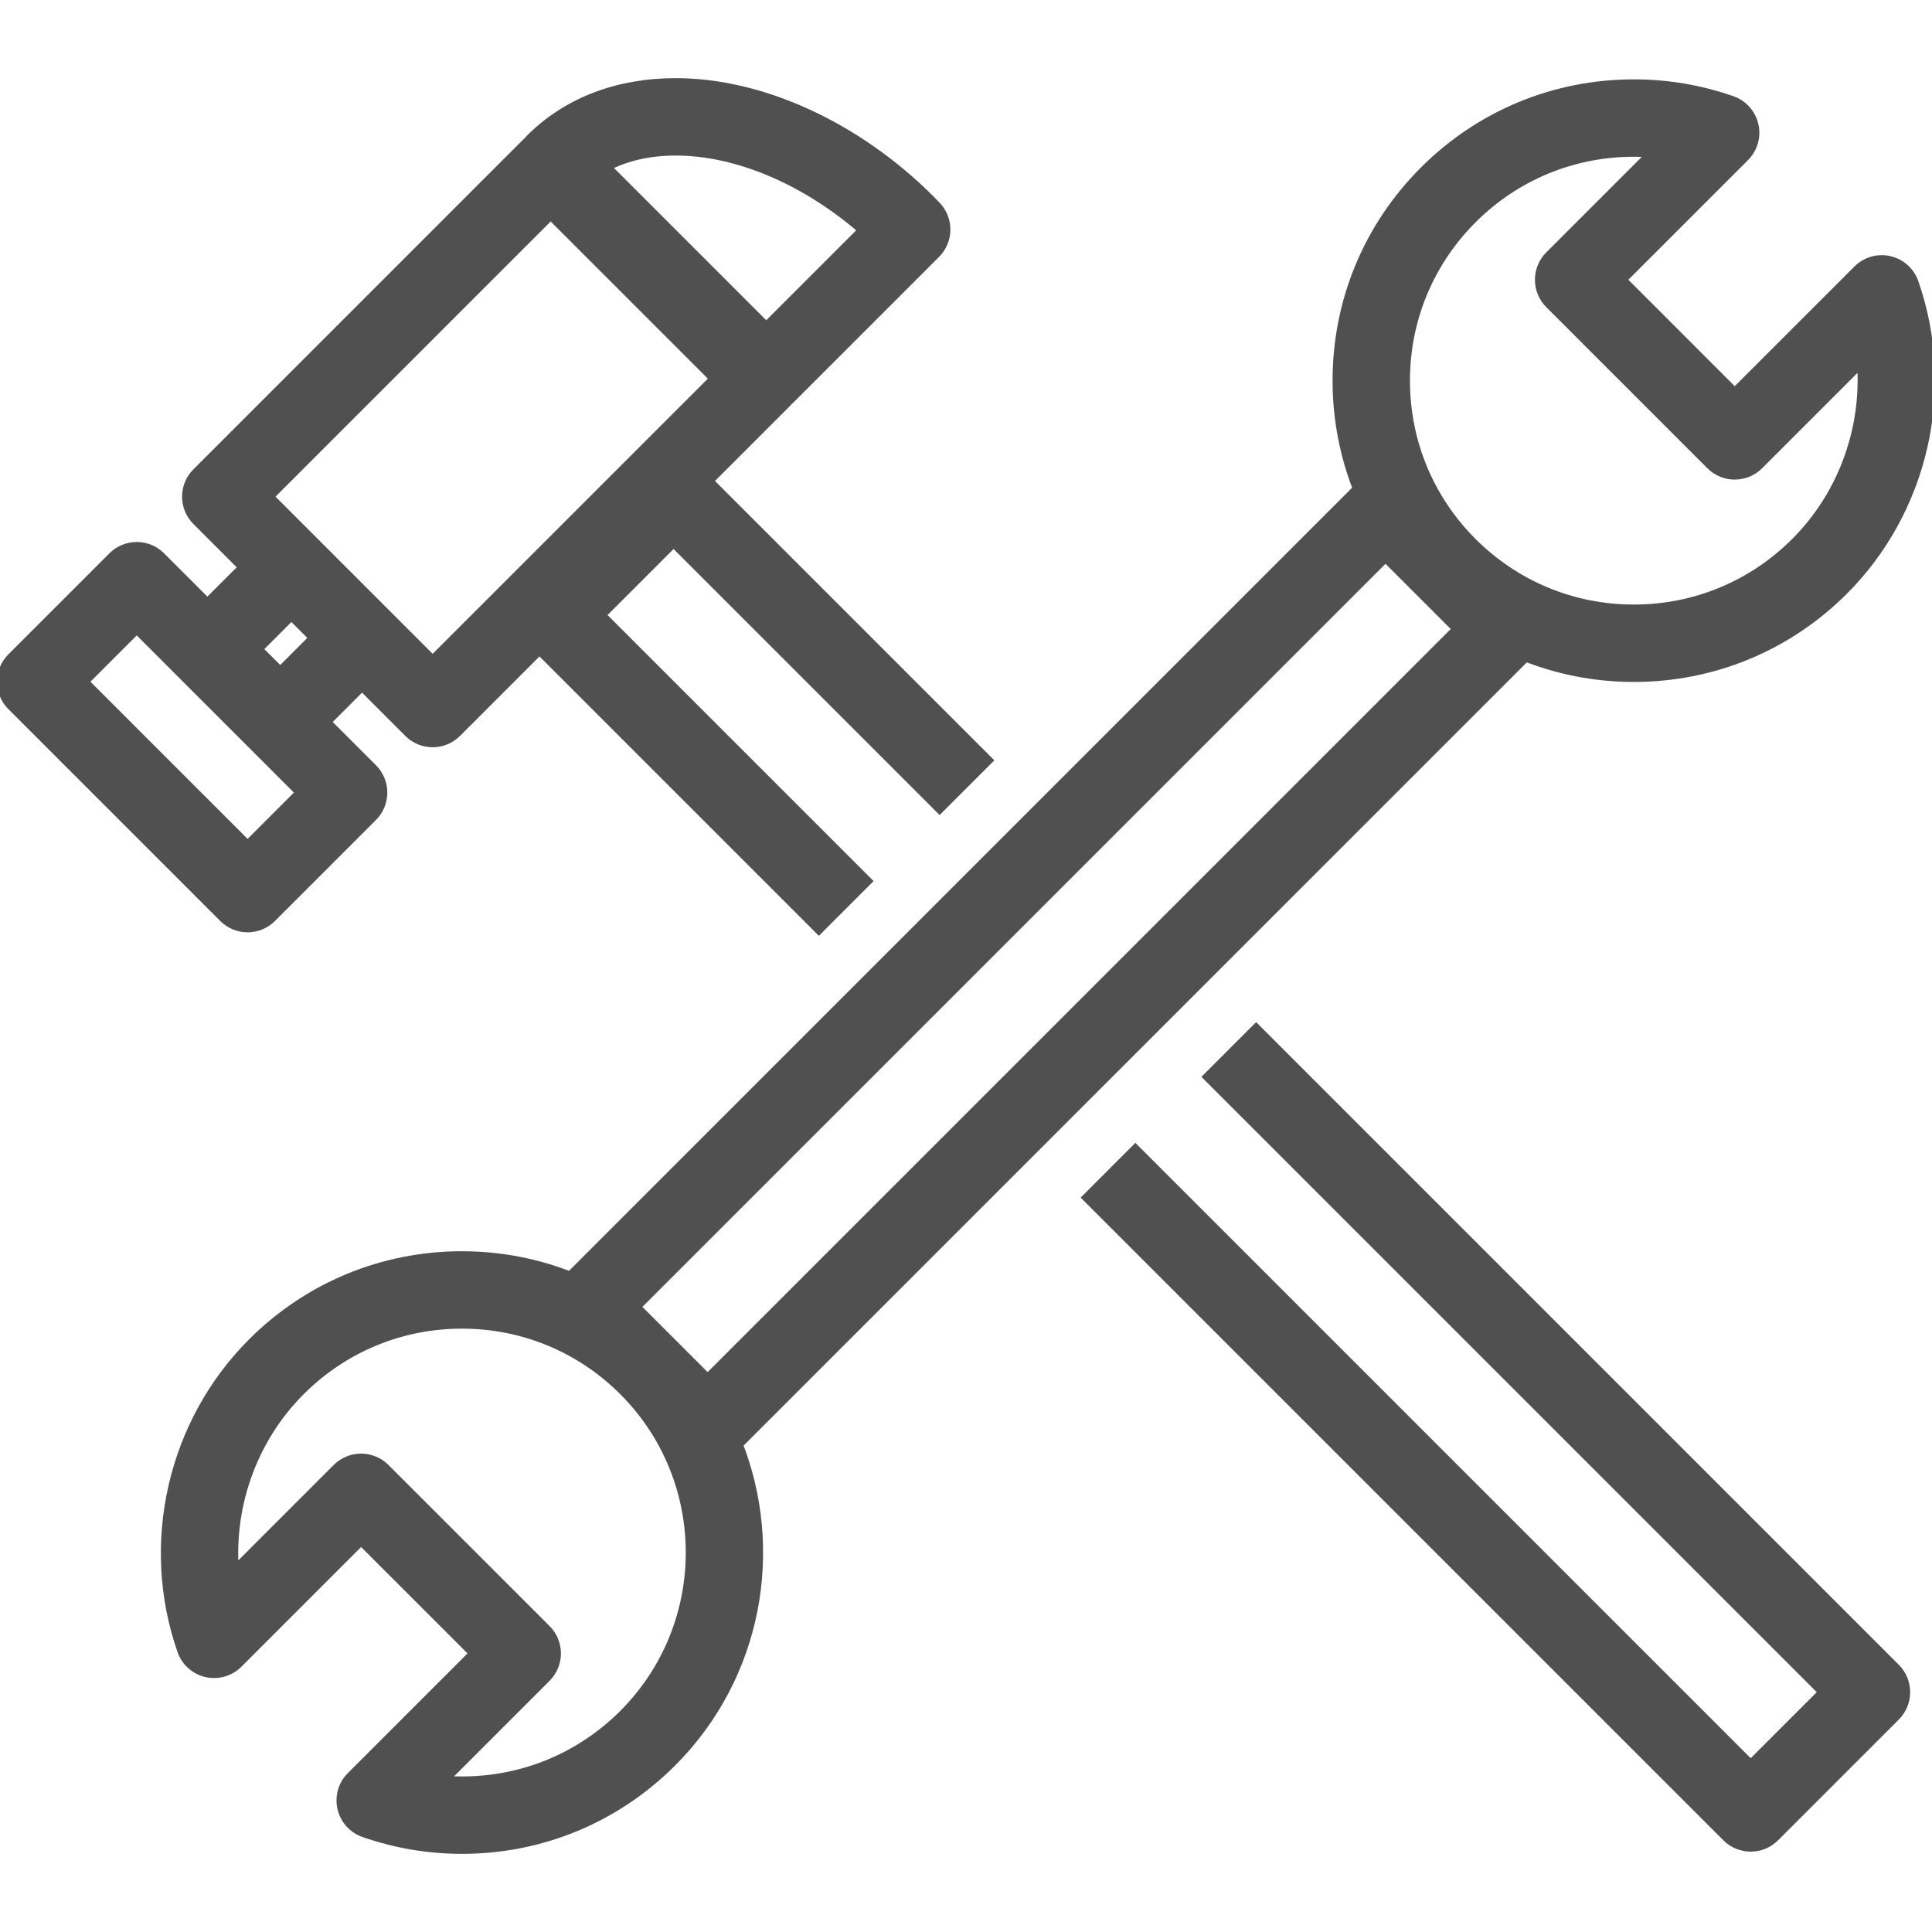
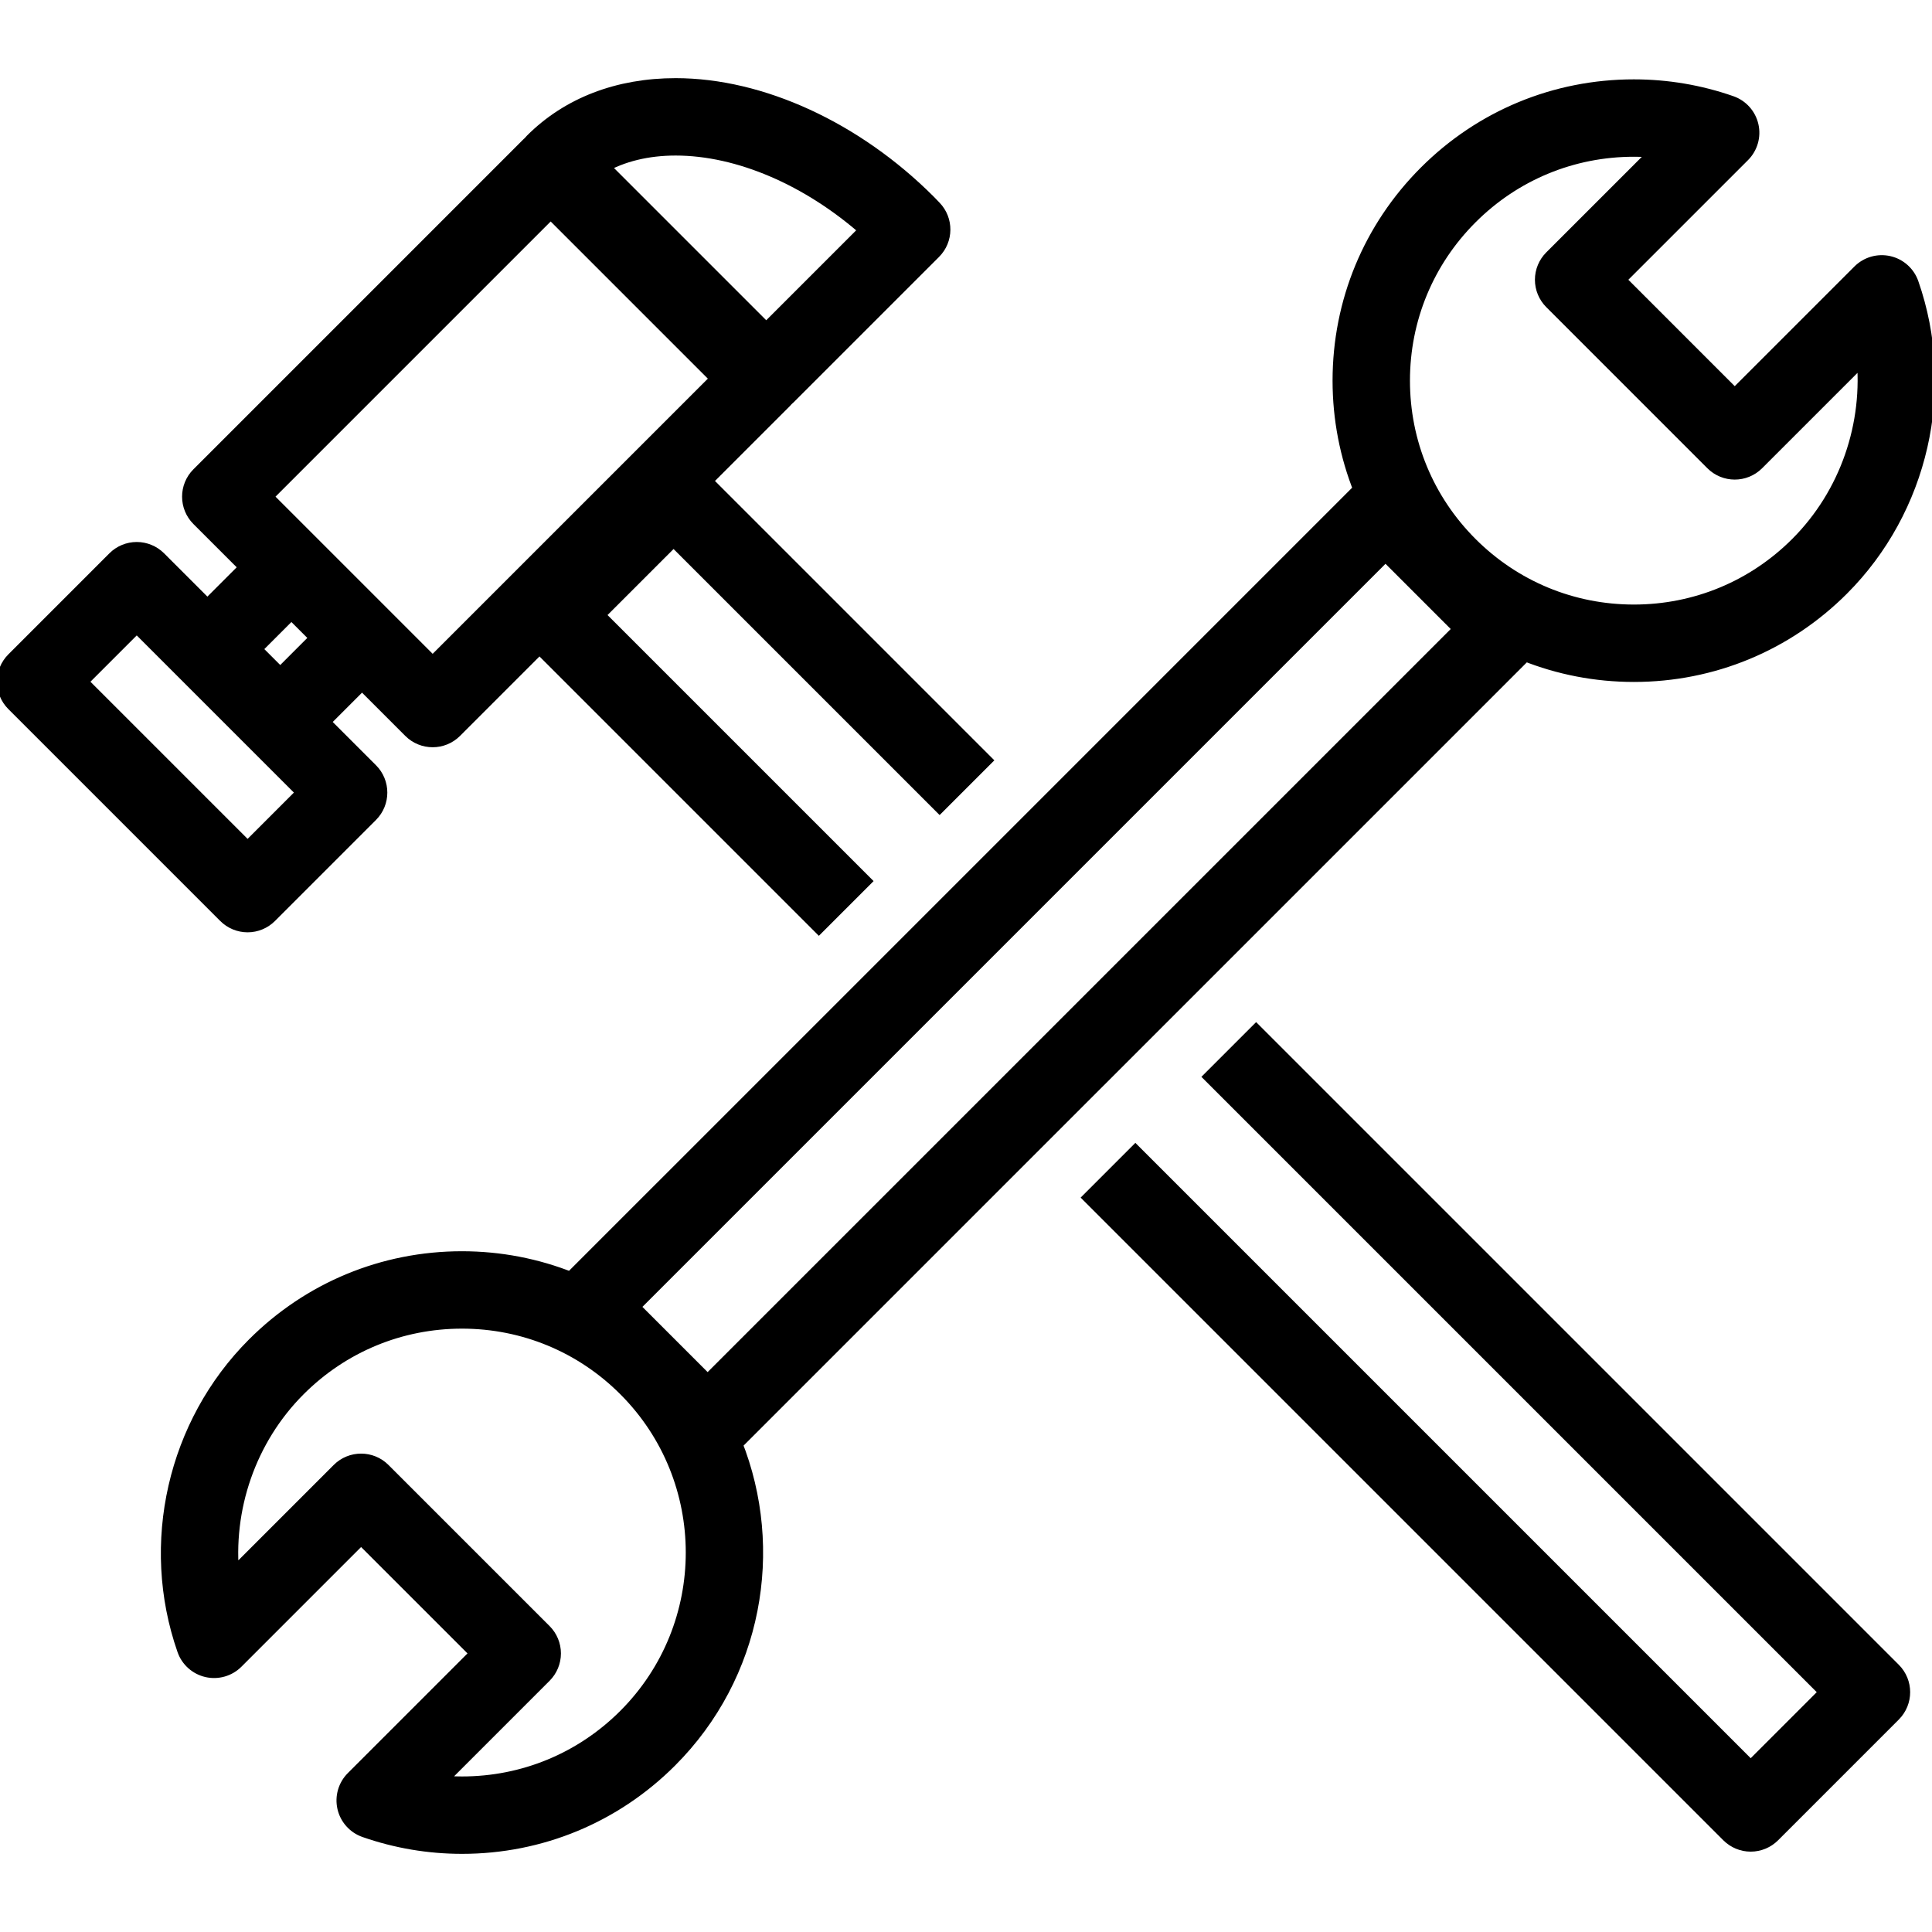
- <svg xmlns="http://www.w3.org/2000/svg" version="1.1" id="REPAIR" width="800px" height="800px" viewBox="0 0 1800 1800" enable-background="new 0 0 1800 1800" xml:space="preserve" fill="#505050" stroke="#505050" stroke-width="14.4">
+ <svg xmlns="http://www.w3.org/2000/svg" version="1.1" id="REPAIR" width="800px" height="800px" viewBox="0 0 1800 1800" enable-background="new 0 0 1800 1800" xml:space="preserve" fill="black" stroke="black" stroke-width="14.4">
  <g id="SVGRepo_bgCarrier" stroke-width="0" />
  <g id="SVGRepo_tracerCarrier" stroke-linecap="round" stroke-linejoin="round" stroke="#CCCCCC" stroke-width="3.6" />
  <g id="SVGRepo_iconCarrier">
    <g>
      <g>
-         <path fill="#505050" d="M803.722,820.892l-247.878-247.87l71.705-71.702l247.875,247.871l40.808-40.802L655.949,448.104 l74.925-74.921c0.596-0.596,1.147-1.216,1.682-1.86c0.592-0.499,1.175-1.006,1.735-1.562l135.512-135.512 c11.126-11.12,11.292-29.106,0.366-40.43l-1.538-1.606c-1.284-1.349-2.572-2.693-3.893-4.018 C796.995,120.454,709.056,80.01,629.497,80.01c-53.655,0-99.814,17.796-133.483,51.468c-0.733,0.73-1.409,1.503-2.053,2.3 c-0.443,0.388-0.89,0.765-1.309,1.183L185.294,442.324c-11.267,11.271-11.267,29.539,0,40.81l45.403,45.399l-37.493,37.493 l-45.403-45.408c-5.414-5.41-12.752-8.453-20.405-8.453c-7.652,0-14.99,3.043-20.404,8.453L12.869,614.75 c-11.268,11.271-11.268,29.538,0,40.802l197.415,197.416c5.414,5.41,12.752,8.454,20.404,8.454c7.653,0,14.995-3.043,20.405-8.454 l94.115-94.13c11.268-11.264,11.268-29.531,0-40.802l-45.395-45.399l37.493-37.493l45.395,45.399 c5.636,5.636,13.019,8.446,20.405,8.446c7.383,0,14.77-2.818,20.401-8.446l79.124-79.124l260.285,260.285L803.722,820.892z M629.497,137.719c58.812,0,124.33,28.287,178.733,76.497l-94.34,94.334L559.981,154.64 C579.485,143.503,603.046,137.719,629.497,137.719z M230.688,791.756L74.079,635.15l53.317-53.321l156.602,156.605 L230.688,791.756z M261.089,629.749l-24.999-24.999l35.408-35.408l24.998,24.998L261.089,629.749z M403.106,619.331 L246.505,462.725L513.058,196.17l156.609,156.612L403.106,619.331z" />
-         <path fill="#505050" d="M1763.996,1556.146l-593.695-593.688l-40.803,40.801l573.296,573.296l-71.701,71.709l-573.303-573.303 l-40.803,40.81l593.704,593.705c5.41,5.408,12.752,8.452,20.401,8.452c7.657,0,14.999-3.044,20.409-8.452l112.502-112.521 C1775.268,1585.686,1775.268,1567.418,1763.996,1556.146z" />
+         <path fill="black" d="M803.722,820.892l-247.878-247.87l71.705-71.702l247.875,247.871l40.808-40.802L655.949,448.104 l74.925-74.921c0.596-0.596,1.147-1.216,1.682-1.86c0.592-0.499,1.175-1.006,1.735-1.562l135.512-135.512 c11.126-11.12,11.292-29.106,0.366-40.43l-1.538-1.606c-1.284-1.349-2.572-2.693-3.893-4.018 C796.995,120.454,709.056,80.01,629.497,80.01c-53.655,0-99.814,17.796-133.483,51.468c-0.733,0.73-1.409,1.503-2.053,2.3 c-0.443,0.388-0.89,0.765-1.309,1.183L185.294,442.324c-11.267,11.271-11.267,29.539,0,40.81l45.403,45.399l-37.493,37.493 l-45.403-45.408c-5.414-5.41-12.752-8.453-20.405-8.453c-7.652,0-14.99,3.043-20.404,8.453L12.869,614.75 c-11.268,11.271-11.268,29.538,0,40.802l197.415,197.416c5.414,5.41,12.752,8.454,20.404,8.454c7.653,0,14.995-3.043,20.405-8.454 l94.115-94.13c11.268-11.264,11.268-29.531,0-40.802l-45.395-45.399l37.493-37.493l45.395,45.399 c5.636,5.636,13.019,8.446,20.405,8.446c7.383,0,14.77-2.818,20.401-8.446l79.124-79.124l260.285,260.285L803.722,820.892z M629.497,137.719c58.812,0,124.33,28.287,178.733,76.497l-94.34,94.334L559.981,154.64 C579.485,143.503,603.046,137.719,629.497,137.719z M230.688,791.756L74.079,635.15l53.317-53.321l156.602,156.605 L230.688,791.756z M261.089,629.749l-24.999-24.999l35.408-35.408l24.998,24.998L261.089,629.749z M403.106,619.331 L246.505,462.725L513.058,196.17l156.609,156.612L403.106,619.331z" />
+         <path fill="black" d="M1763.996,1556.146l-593.695-593.688l-40.803,40.801l573.296,573.296l-71.701,71.709l-573.303-573.303 l-40.803,40.81l593.704,593.705c5.41,5.408,12.752,8.452,20.401,8.452c7.657,0,14.999-3.044,20.409-8.452l112.502-112.521 C1775.268,1585.686,1775.268,1567.418,1763.996,1556.146z" />
      </g>
-       <path fill="#505050" d="M1780.444,264.271c-3.269-9.372-11.135-16.4-20.812-18.614c-9.67-2.206-19.806,0.708-26.825,7.729 l-116.585,116.576l-109.307-109.315l116.585-116.57c7.02-7.021,9.942-17.156,7.729-26.833c-2.214-9.679-9.243-17.541-18.614-20.814 c-29.071-10.149-59.48-15.298-90.379-15.298c-73.062,0-141.743,28.449-193.397,80.104c-51.671,51.66-80.123,120.344-80.123,193.406 c0,35.343,6.723,69.648,19.442,101.514l-736.242,736.236c-31.861-12.721-66.158-19.435-101.497-19.435 c-73.058,0-141.744,28.452-193.407,80.115c-73.802,73.801-99.243,185.193-64.809,283.775c3.272,9.372,11.134,16.4,20.812,18.614 c9.673,2.206,19.809-0.7,26.833-7.72l116.581-116.586l109.315,109.299l-116.585,116.586c-7.021,7.02-9.938,17.155-7.729,26.833 c2.214,9.677,9.242,17.534,18.613,20.812c29.064,10.152,59.468,15.296,90.372,15.304c0.008,0,0.008,0,0.016,0 c73.042,0,141.728-28.46,193.39-80.122c79.559-79.566,99.726-196.352,60.563-294.822l736.347-736.333 c31.865,12.728,66.162,19.443,101.506,19.443c0.008,0,0,0,0.008,0c73.046,0,141.736-28.444,193.391-80.106 C1789.438,474.246,1814.878,362.854,1780.444,264.271z M583.011,1599.065c-40.762,40.763-94.948,63.216-152.58,63.216 c0,0-0.012,0-0.016,0c-7.915-0.008-15.792-0.436-23.602-1.28l100.137-100.138c5.414-5.417,8.454-12.752,8.454-20.408 c0-7.648-3.04-14.99-8.454-20.4L356.83,1369.946c-11.263-11.264-29.535-11.264-40.806,0l-100.072,100.072 c-6.835-64.134,15.333-129.603,61.871-176.146c40.762-40.762,94.952-63.207,152.597-63.207c57.64,0,111.83,22.445,152.588,63.215 C667.146,1378.013,667.146,1514.926,583.011,1599.065z M659.282,1288.535l-70.945-70.951l702.501-702.488l70.953,70.944 L659.282,1288.535z M1674.832,507.246c-40.761,40.753-94.951,63.199-152.596,63.199S1410.394,548,1369.632,507.238 c-40.753-40.762-63.207-94.953-63.207-152.597s22.454-111.834,63.216-152.598c40.753-40.758,94.951-63.204,152.596-63.204 c7.922,0,15.796,0.429,23.605,1.28l-100.137,100.127c-5.411,5.41-8.453,12.752-8.453,20.4c0,7.657,3.042,14.991,8.453,20.401 l150.108,150.117c11.271,11.271,29.547,11.271,40.81,0.008l100.072-100.073C1743.531,395.234,1721.367,460.704,1674.832,507.246z" />
+       <path fill="black" d="M1780.444,264.271c-3.269-9.372-11.135-16.4-20.812-18.614c-9.67-2.206-19.806,0.708-26.825,7.729 l-116.585,116.576l-109.307-109.315l116.585-116.57c7.02-7.021,9.942-17.156,7.729-26.833c-2.214-9.679-9.243-17.541-18.614-20.814 c-29.071-10.149-59.48-15.298-90.379-15.298c-73.062,0-141.743,28.449-193.397,80.104c-51.671,51.66-80.123,120.344-80.123,193.406 c0,35.343,6.723,69.648,19.442,101.514l-736.242,736.236c-31.861-12.721-66.158-19.435-101.497-19.435 c-73.058,0-141.744,28.452-193.407,80.115c-73.802,73.801-99.243,185.193-64.809,283.775c3.272,9.372,11.134,16.4,20.812,18.614 c9.673,2.206,19.809-0.7,26.833-7.72l116.581-116.586l109.315,109.299l-116.585,116.586c-7.021,7.02-9.938,17.155-7.729,26.833 c2.214,9.677,9.242,17.534,18.613,20.812c29.064,10.152,59.468,15.296,90.372,15.304c0.008,0,0.008,0,0.016,0 c73.042,0,141.728-28.46,193.39-80.122c79.559-79.566,99.726-196.352,60.563-294.822l736.347-736.333 c31.865,12.728,66.162,19.443,101.506,19.443c0.008,0,0,0,0.008,0c73.046,0,141.736-28.444,193.391-80.106 C1789.438,474.246,1814.878,362.854,1780.444,264.271z M583.011,1599.065c-40.762,40.763-94.948,63.216-152.58,63.216 c0,0-0.012,0-0.016,0c-7.915-0.008-15.792-0.436-23.602-1.28l100.137-100.138c5.414-5.417,8.454-12.752,8.454-20.408 c0-7.648-3.04-14.99-8.454-20.4L356.83,1369.946c-11.263-11.264-29.535-11.264-40.806,0l-100.072,100.072 c-6.835-64.134,15.333-129.603,61.871-176.146c40.762-40.762,94.952-63.207,152.597-63.207c57.64,0,111.83,22.445,152.588,63.215 C667.146,1378.013,667.146,1514.926,583.011,1599.065z M659.282,1288.535l-70.945-70.951l702.501-702.488l70.953,70.944 L659.282,1288.535z M1674.832,507.246c-40.761,40.753-94.951,63.199-152.596,63.199S1410.394,548,1369.632,507.238 c-40.753-40.762-63.207-94.953-63.207-152.597s22.454-111.834,63.216-152.598c40.753-40.758,94.951-63.204,152.596-63.204 c7.922,0,15.796,0.429,23.605,1.28l-100.137,100.127c-5.411,5.41-8.453,12.752-8.453,20.4c0,7.657,3.042,14.991,8.453,20.401 l150.108,150.117c11.271,11.271,29.547,11.271,40.81,0.008l100.072-100.073C1743.531,395.234,1721.367,460.704,1674.832,507.246z" />
    </g>
  </g>
</svg>
